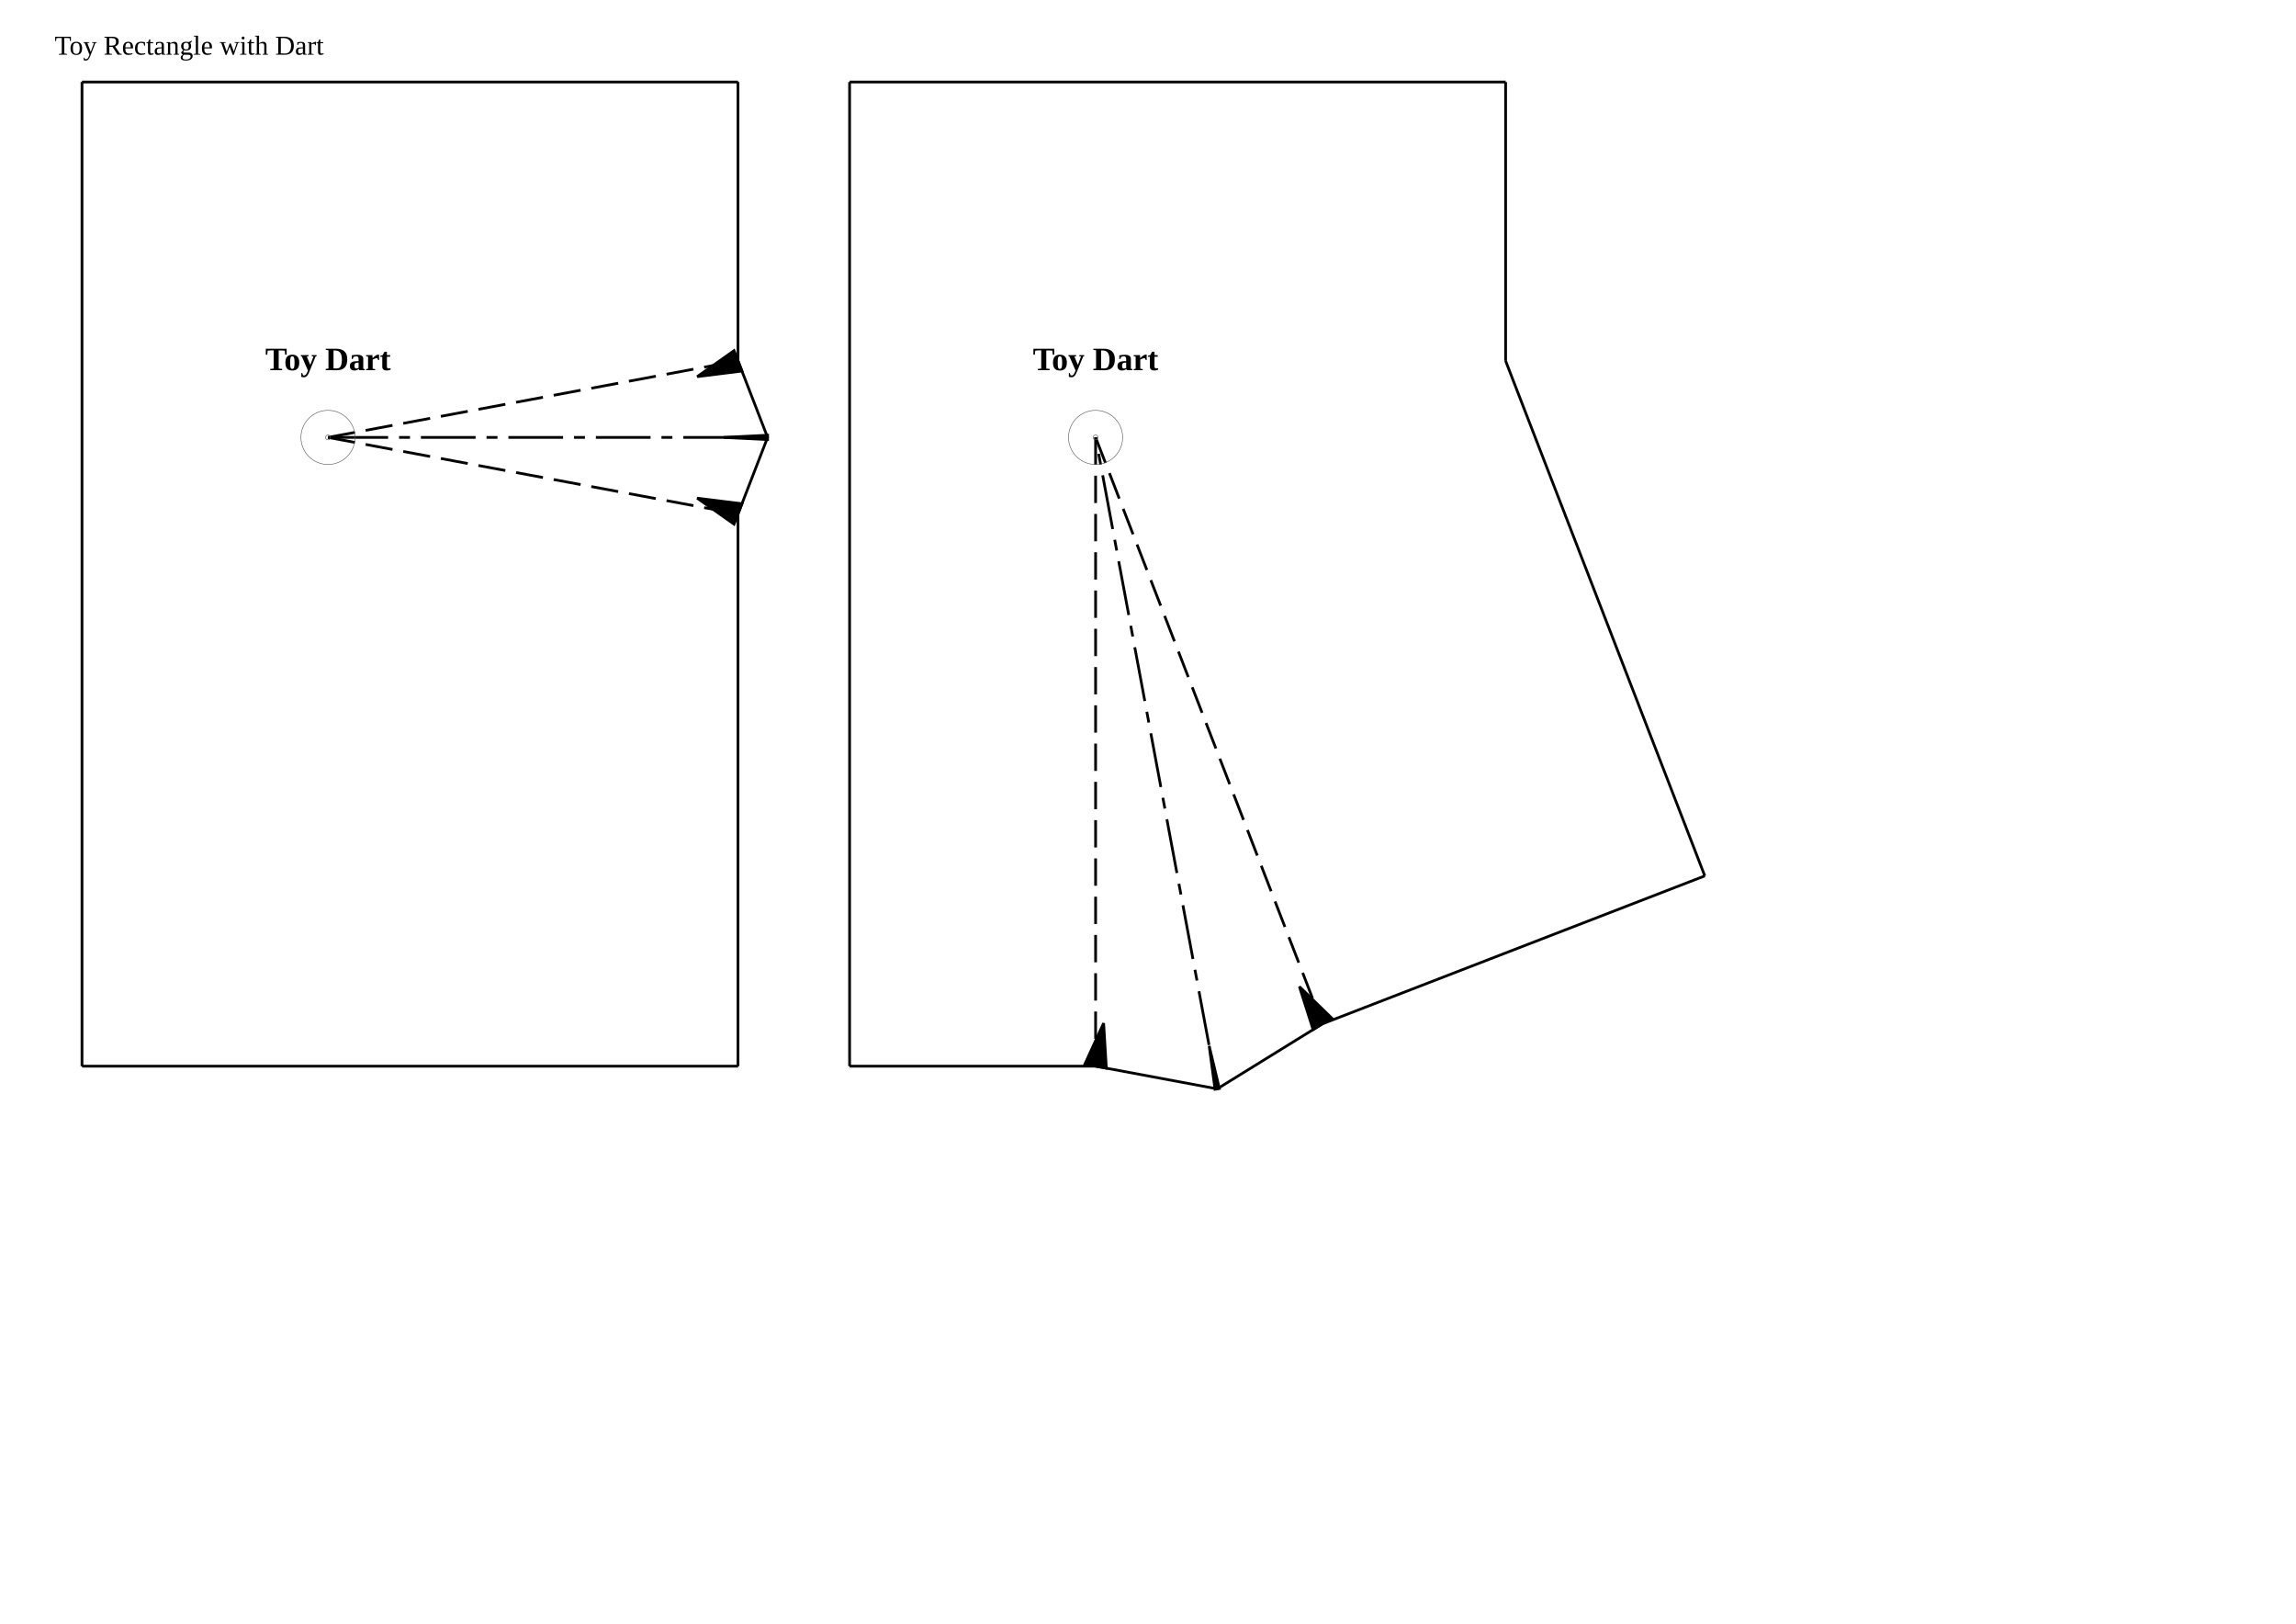
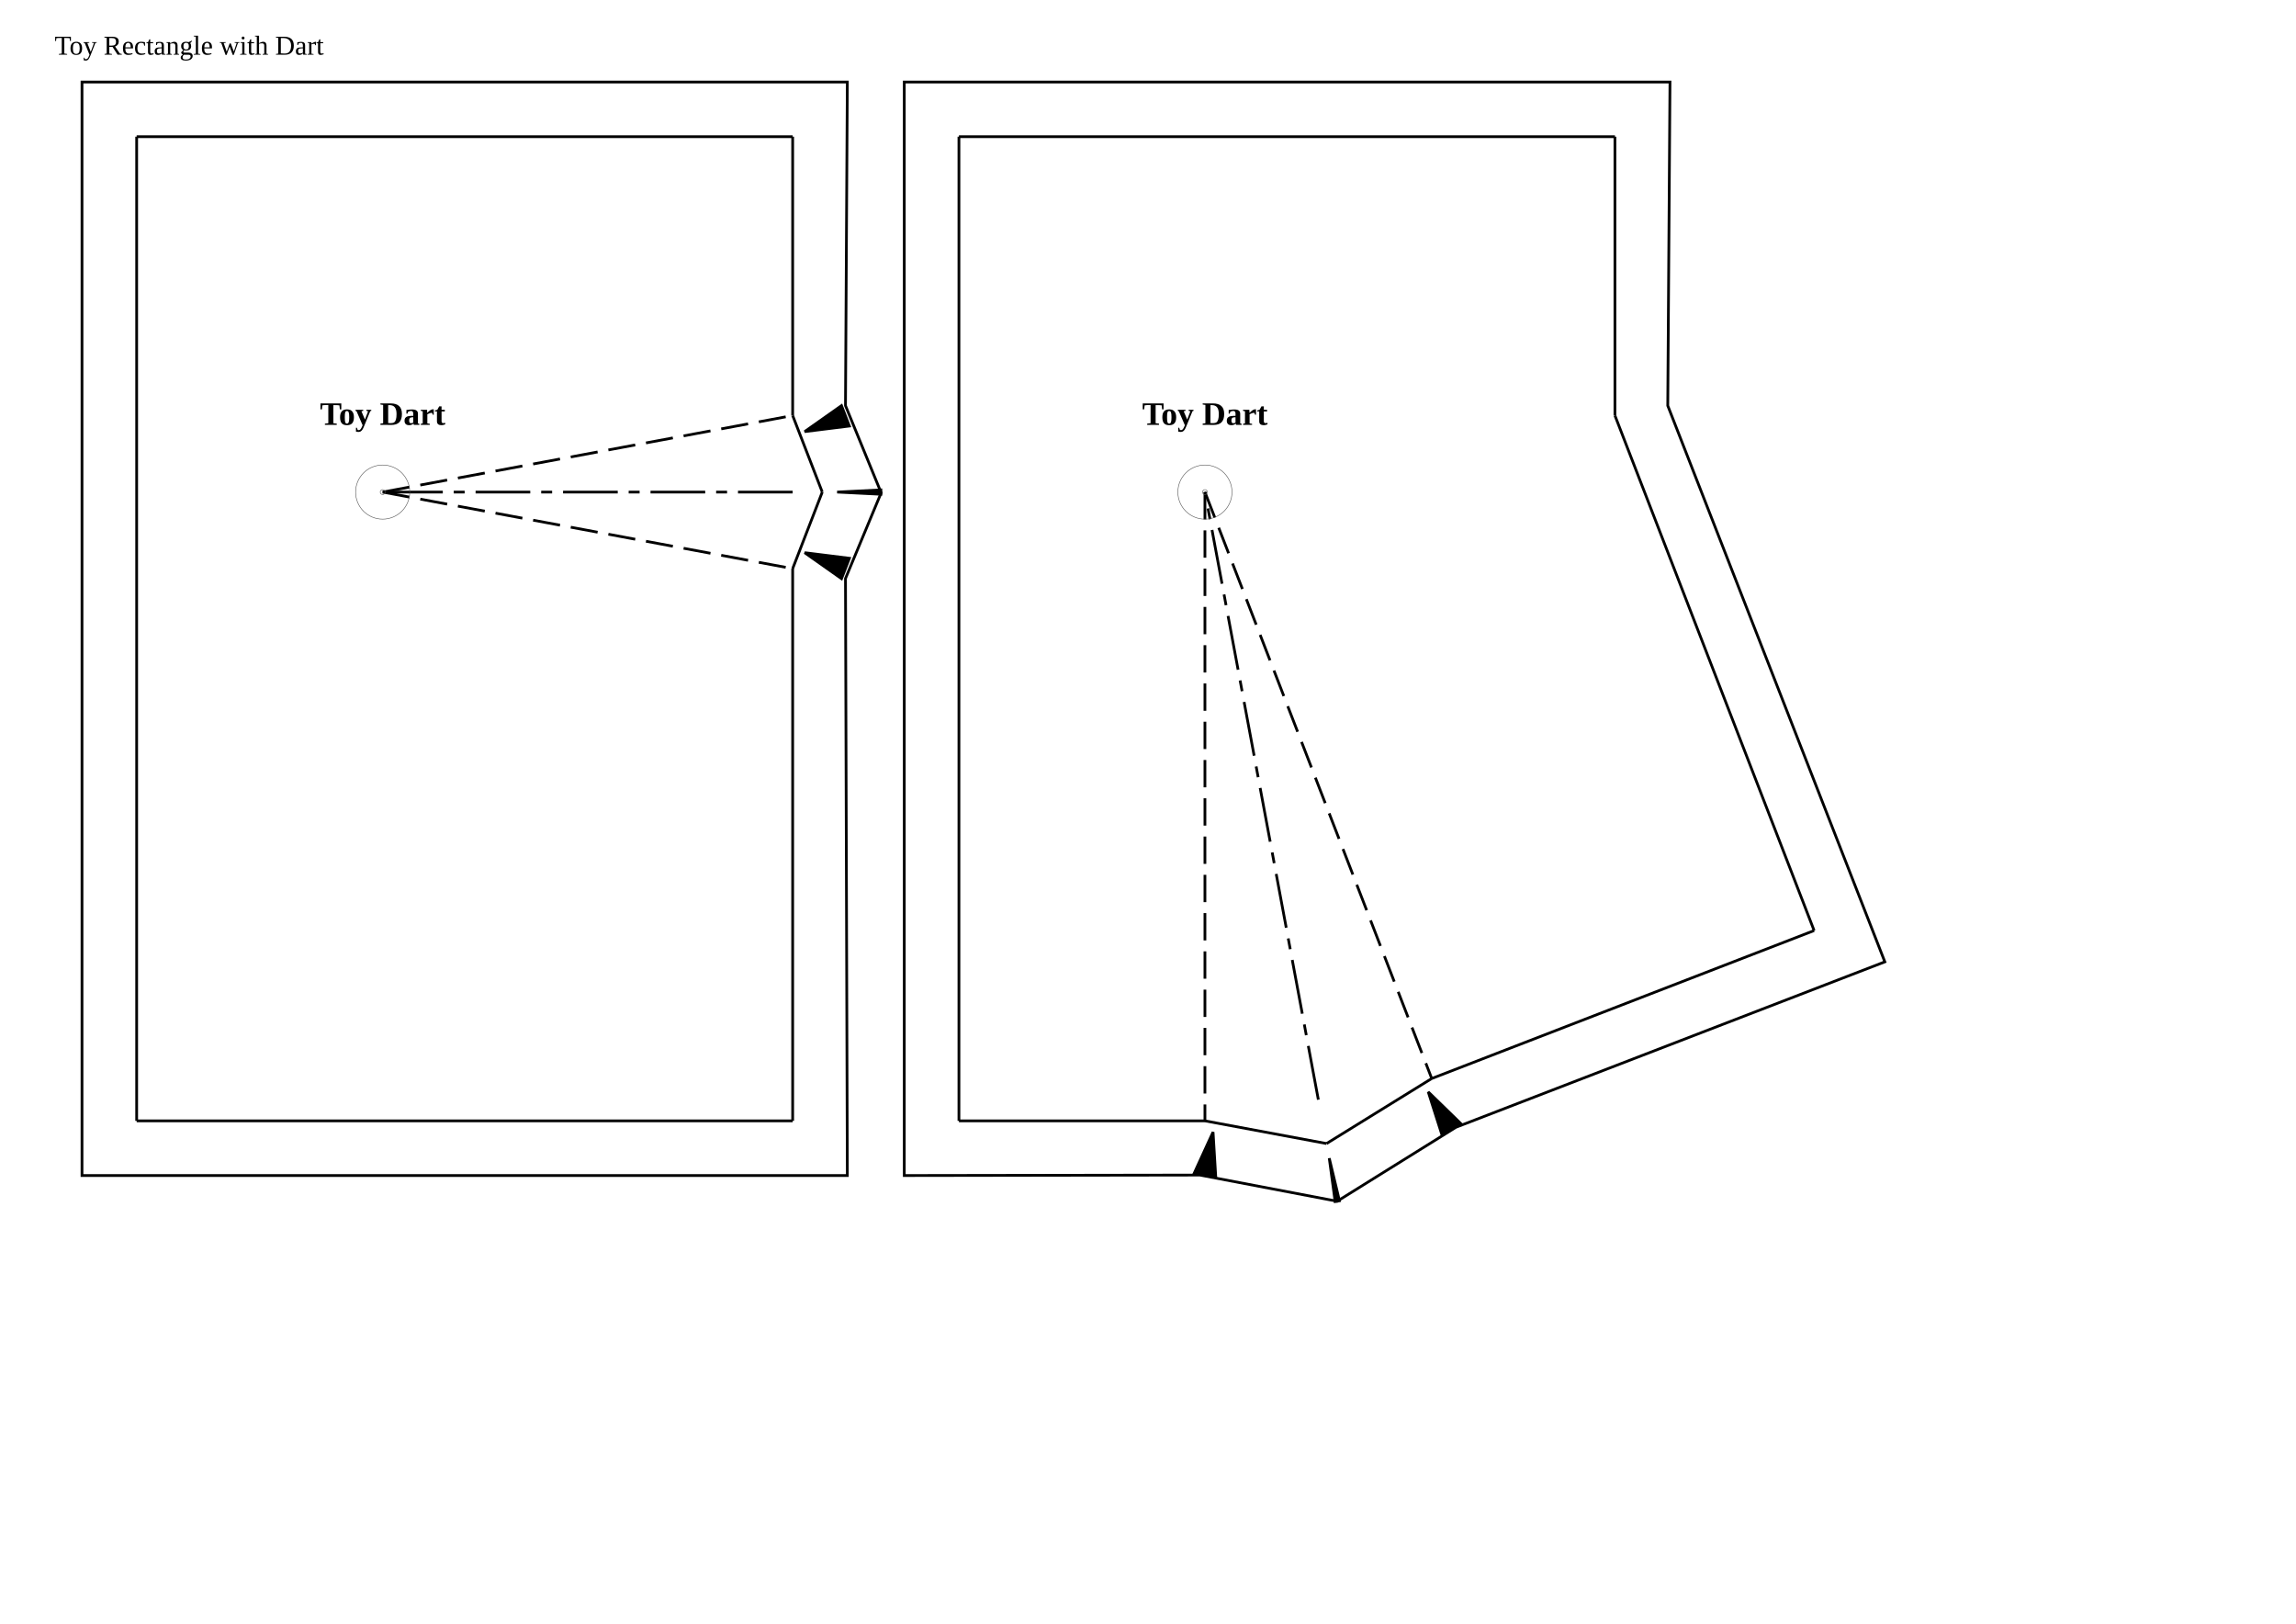
<svg xmlns="http://www.w3.org/2000/svg" width="420.0mm" height="297.0mm" viewBox="0 0 420.0 297.0">
  <style>
  svg { background-color: #ffffff; }
</style>
  <defs>
    <marker id="arrow" markerWidth="8" markerHeight="6" refX="8" refY="3" orient="auto-start-reverse" markerUnits="userSpaceOnUse">
      <path d="M0,0 L0,6 L8,3 Z" fill="grey" />
    </marker>
    <marker id="arrow-end" markerWidth="8" markerHeight="6" refX="8" refY="3" orient="auto" markerUnits="userSpaceOnUse">
      <path d="M0,0 L0,6 L8,3 Z" fill="grey" />
    </marker>
    <marker id="scissor" markerWidth="26" markerHeight="14" refX="13" refY="7" orient="auto" markerUnits="userSpaceOnUse">
      <path transform="translate(13,7) scale(-1,1)" style="marker-start:none" fill="black" d="M 9.09,-3.606 C 8.12,-4.777 6.37,-4.736 5.062,-4.233 L -3.15,-1.155 C -5.538,-2.462 -7.898,-2.087 -7.898,-2.724 C -7.898,-3.221 -7.442,-3.112 -7.51,-4.407 C -7.576,-5.65 -8.874,-6.57 -10.1,-6.488 C -11.328,-6.496 -12.6,-5.555 -12.611,-4.258 C -12.702,-2.952 -11.604,-1.739 -10.304,-1.653 C -8.782,-1.427 -6.086,-2.349 -4.821,-0.082 C -5.763,1.656 -7.435,1.661 -8.947,1.574 C -10.201,1.501 -11.709,1.861 -12.307,3.095 C -12.886,4.277 -12.318,5.959 -10.99,6.321 C -9.65,6.813 -7.81,6.191 -7.491,4.65 C -7.245,3.462 -8.086,2.904 -7.764,2.473 C -7.52,2.148 -5.973,2.336 -3.216,1.098 L 5.676,4.233 C 6.8,4.547 8.173,4.536 9.168,3.431 L -0.052,-0.054 L 9.09,-3.606 z M -9.218,-5.507 C -7.923,-4.784 -8.029,-2.823 -9.374,-2.443 C -10.591,-2.02 -12.145,-3.202 -11.758,-4.521 C -11.53,-5.603 -10.104,-6.001 -9.218,-5.507 z M -9.162,2.511 C -7.811,3.01 -8.04,5.295 -9.414,5.602 C -10.325,5.919 -11.627,5.464 -11.72,4.39 C -11.897,3.085 -10.363,1.906 -9.162,2.511 z" />
    </marker>
    <marker id="distance-start" markerWidth="15" markerHeight="10" refX="0" refY="5" orient="auto-start-reverse" markerUnits="userSpaceOnUse">
      <path d="M 13,4 L 0,5 L 13,6" fill="none" stroke="black" stroke-width="1" />
      <path d="M 0,1 L 0,9" fill="none" stroke="black" stroke-width="1" />
    </marker>
    <marker id="distance-end" markerWidth="15" markerHeight="10" refX="13" refY="5" orient="auto" markerUnits="userSpaceOnUse">
      <path d="M 0,4 L 13,5 L 0,6" fill="none" stroke="black" stroke-width="1" />
      <path d="M 13,1 L 13,9" fill="none" stroke="black" stroke-width="1" />
    </marker>
    <marker id="dot" markerWidth="6" markerHeight="6" refX="3" refY="3" orient="auto" markerUnits="userSpaceOnUse">
      <circle cx="3" cy="3" r="2" fill="black" stroke="black" stroke-width="0.5" />
    </marker>
    <marker id="stop" markerWidth="4" markerHeight="12" refX="2" refY="6" orient="auto" markerUnits="userSpaceOnUse">
      <path d="M 2,0 L 2,12" fill="none" stroke="black" stroke-width="1.5" />
    </marker>
  </defs>
  <text x="10" y="10" font-size="5.0" fill="#000000">Toy Rectangle with Dart</text>
-   <line x1="15.0" y1="15.0" x2="15.0" y2="195.0" style="stroke:#000000;fill:none" stroke-width="0.5" stroke-linejoin="miter" stroke-miterlimit="4.0" opacity="1.0" />
-   <line x1="15.0" y1="195.0" x2="135.0" y2="195.0" style="stroke:#000000;fill:none" stroke-width="0.5" stroke-linejoin="miter" stroke-miterlimit="4.0" opacity="1.0" />
-   <line x1="135.0" y1="195.0" x2="135.0" y2="94.0" style="stroke:#000000;fill:none" stroke-width="0.5" stroke-linejoin="miter" stroke-miterlimit="4.0" opacity="1.0" />
-   <line x1="135.0" y1="66.0" x2="135.0" y2="15.0" style="stroke:#000000;fill:none" stroke-width="0.5" stroke-linejoin="miter" stroke-miterlimit="4.0" opacity="1.0" />
-   <line x1="135.0" y1="15.0" x2="15.0" y2="15.0" style="stroke:#000000;fill:none" stroke-width="0.5" stroke-linejoin="miter" stroke-miterlimit="4.0" opacity="1.0" />
-   <line x1="60.0" y1="80.0" x2="135.0" y2="94.0" style="stroke:#000000;fill:none" stroke-width="0.5" stroke-linejoin="miter" stroke-miterlimit="4.0" opacity="1.0" stroke-dasharray="5.0,2.0" stroke-dashoffset="0.0" />
-   <line x1="60.0" y1="80.0" x2="135.0" y2="66.0" style="stroke:#000000;fill:none" stroke-width="0.5" stroke-linejoin="miter" stroke-miterlimit="4.0" opacity="1.0" stroke-dasharray="5.0,2.0" stroke-dashoffset="0.0" />
-   <line x1="135.0" y1="80.0" x2="60.0" y2="80.0" style="stroke:#000000;fill:none" stroke-width="0.5" stroke-linejoin="miter" stroke-miterlimit="4.0" opacity="1.0" stroke-dasharray="10.0,2.0,2.0,2.0" stroke-dashoffset="0.0" />
-   <line x1="135.0" y1="94.0" x2="140.415" y2="80.0" style="stroke:#000000;fill:none" stroke-width="0.5" stroke-linejoin="miter" stroke-miterlimit="4.0" opacity="1.0" />
-   <line x1="135.0" y1="66.0" x2="140.415" y2="80.0" style="stroke:#000000;fill:none" stroke-width="0.5" stroke-linejoin="miter" stroke-miterlimit="4.0" opacity="1.0" />
-   <polygon points="140.415,80.4 140.415,79.6 132.415,80.0" style="stroke:#000000;fill:#000000" stroke-width="0.5" opacity="1.0" />
-   <polygon points="134.278,95.865 135.722,92.135 127.539,91.114" style="stroke:#000000;fill:#000000" stroke-width="0.5" opacity="1.0" />
-   <polygon points="134.278,64.135 135.722,67.865 127.539,68.886" style="stroke:#000000;fill:#000000" stroke-width="0.5" opacity="1.0" />
-   <clipPath id="cc_6000_8000_500">
-     <circle cx="60.0" cy="80.0" r="5.0" />
+   <line x1="25.0" y1="25.0" x2="25.0" y2="205.0" style="stroke:#000000;fill:none" stroke-width="0.5" stroke-linejoin="miter" stroke-miterlimit="4.0" opacity="1.0" />
+   <line x1="25.0" y1="205.0" x2="145.0" y2="205.0" style="stroke:#000000;fill:none" stroke-width="0.5" stroke-linejoin="miter" stroke-miterlimit="4.0" opacity="1.0" />
+   <line x1="145.0" y1="205.0" x2="145.0" y2="104.0" style="stroke:#000000;fill:none" stroke-width="0.5" stroke-linejoin="miter" stroke-miterlimit="4.0" opacity="1.0" />
+   <line x1="145.0" y1="76.0" x2="145.0" y2="25.0" style="stroke:#000000;fill:none" stroke-width="0.5" stroke-linejoin="miter" stroke-miterlimit="4.0" opacity="1.0" />
+   <line x1="145.0" y1="25.0" x2="25.0" y2="25.0" style="stroke:#000000;fill:none" stroke-width="0.5" stroke-linejoin="miter" stroke-miterlimit="4.0" opacity="1.0" />
+   <line x1="70.0" y1="90.0" x2="145.0" y2="104.0" style="stroke:#000000;fill:none" stroke-width="0.5" stroke-linejoin="miter" stroke-miterlimit="4.0" opacity="1.0" stroke-dasharray="5.0,2.0" stroke-dashoffset="0.0" />
+   <line x1="70.0" y1="90.0" x2="145.0" y2="76.0" style="stroke:#000000;fill:none" stroke-width="0.5" stroke-linejoin="miter" stroke-miterlimit="4.0" opacity="1.0" stroke-dasharray="5.0,2.0" stroke-dashoffset="0.0" />
+   <line x1="145.0" y1="90.0" x2="70.0" y2="90.0" style="stroke:#000000;fill:none" stroke-width="0.5" stroke-linejoin="miter" stroke-miterlimit="4.0" opacity="1.0" stroke-dasharray="10.0,2.0,2.0,2.0" stroke-dashoffset="0.0" />
+   <line x1="145.0" y1="104.0" x2="150.415" y2="90.0" style="stroke:#000000;fill:none" stroke-width="0.5" stroke-linejoin="miter" stroke-miterlimit="4.0" opacity="1.0" />
+   <line x1="145.0" y1="76.0" x2="150.415" y2="90.0" style="stroke:#000000;fill:none" stroke-width="0.5" stroke-linejoin="miter" stroke-miterlimit="4.0" opacity="1.0" />
+   <clipPath id="cc_7000_9000_500">
+     <circle cx="70.0" cy="90.0" r="5.0" />
  </clipPath>
-   <circle cx="60.0" cy="80.0" r="5.0" clip-path="url(#cc_6000_8000_500)" style="stroke:#555555;fill:none" stroke-width="0.2" stroke-linejoin="miter" stroke-miterlimit="4.0" opacity="1.0" />
-   <clipPath id="cc_6000_8000_50">
-     <circle cx="60.0" cy="80.0" r="0.5" />
+   <circle cx="70.0" cy="90.0" r="5.0" clip-path="url(#cc_7000_9000_500)" style="stroke:#555555;fill:none" stroke-width="0.2" stroke-linejoin="miter" stroke-miterlimit="4.0" opacity="1.0" />
+   <clipPath id="cc_7000_9000_50">
+     <circle cx="70.0" cy="90.0" r="0.5" />
  </clipPath>
-   <circle cx="60.0" cy="80.0" r="0.5" clip-path="url(#cc_6000_8000_50)" style="stroke:#555555;fill:none" stroke-width="0.2" stroke-linejoin="miter" stroke-miterlimit="4.0" opacity="1.0" />
-   <text x="60.0" y="66.0" font-size="6.0" font-weight="bold" fill="#000000" text-anchor="middle" dominant-baseline="middle">Toy Dart</text>
-   <line x1="155.415" y1="15.0" x2="155.415" y2="195.0" style="stroke:#000000;fill:none" stroke-width="0.5" stroke-linejoin="miter" stroke-miterlimit="4.0" opacity="1.0" />
-   <line x1="155.415" y1="195.0" x2="200.415" y2="195.0" style="stroke:#000000;fill:none" stroke-width="0.5" stroke-linejoin="miter" stroke-miterlimit="4.0" opacity="1.0" />
-   <line x1="241.903" y1="187.256" x2="311.852" y2="160.198" style="stroke:#000000;fill:none" stroke-width="0.5" stroke-linejoin="miter" stroke-miterlimit="4.0" opacity="1.0" />
-   <line x1="311.852" y1="160.198" x2="275.415" y2="66.0" style="stroke:#000000;fill:none" stroke-width="0.5" stroke-linejoin="miter" stroke-miterlimit="4.0" opacity="1.0" />
-   <line x1="275.415" y1="66.0" x2="275.415" y2="15.0" style="stroke:#000000;fill:none" stroke-width="0.5" stroke-linejoin="miter" stroke-miterlimit="4.0" opacity="1.0" />
-   <line x1="275.415" y1="15.0" x2="155.415" y2="15.0" style="stroke:#000000;fill:none" stroke-width="0.5" stroke-linejoin="miter" stroke-miterlimit="4.0" opacity="1.0" />
-   <line x1="200.415" y1="80.0" x2="200.415" y2="195.0" style="stroke:#000000;fill:none" stroke-width="0.5" stroke-linejoin="miter" stroke-miterlimit="4.0" opacity="1.0" stroke-dasharray="5.0,2.0" stroke-dashoffset="0.0" />
-   <line x1="200.415" y1="80.0" x2="241.903" y2="187.256" style="stroke:#000000;fill:none" stroke-width="0.5" stroke-linejoin="miter" stroke-miterlimit="4.0" opacity="1.0" stroke-dasharray="5.0,2.0" stroke-dashoffset="0.0" />
-   <line x1="221.159" y1="191.128" x2="200.415" y2="80.0" style="stroke:#000000;fill:none" stroke-width="0.5" stroke-linejoin="miter" stroke-miterlimit="4.0" opacity="1.0" stroke-dasharray="10.0,2.0,2.0,2.0" stroke-dashoffset="0.0" />
-   <line x1="200.415" y1="195.0" x2="222.657" y2="199.152" style="stroke:#000000;fill:none" stroke-width="0.5" stroke-linejoin="miter" stroke-miterlimit="4.0" opacity="1.0" />
-   <line x1="241.903" y1="187.256" x2="222.657" y2="199.152" style="stroke:#000000;fill:none" stroke-width="0.5" stroke-linejoin="miter" stroke-miterlimit="4.0" opacity="1.0" />
-   <polygon points="222.264,199.225 223.05,199.078 221.189,191.288" style="stroke:#000000;fill:#000000" stroke-width="0.5" opacity="1.0" />
-   <polygon points="198.449,194.633 202.381,195.367 201.883,187.136" style="stroke:#000000;fill:#000000" stroke-width="0.5" opacity="1.0" />
-   <polygon points="243.604,186.204 240.202,188.307 237.697,180.451" style="stroke:#000000;fill:#000000" stroke-width="0.5" opacity="1.0" />
-   <clipPath id="cc_20042_8000_500">
-     <circle cx="200.415" cy="80.0" r="5.0" />
+   <circle cx="70.0" cy="90.0" r="0.5" clip-path="url(#cc_7000_9000_50)" style="stroke:#555555;fill:none" stroke-width="0.2" stroke-linejoin="miter" stroke-miterlimit="4.0" opacity="1.0" />
+   <text x="70.0" y="76.0" font-size="6.0" font-weight="bold" fill="#000000" text-anchor="middle" dominant-baseline="middle">Toy Dart</text>
+   <polygon points="161.134,90.4 161.134,89.6 153.134,90.0" style="stroke:#000000;fill:#000000" stroke-width="0.5" opacity="1.0" />
+   <polygon points="153.936,105.836 155.379,102.105 147.196,101.084" style="stroke:#000000;fill:#000000" stroke-width="0.5" opacity="1.0" />
+   <polygon points="153.931,74.19 155.374,77.92 147.191,78.941" style="stroke:#000000;fill:#000000" stroke-width="0.5" opacity="1.0" />
+   <path d="M 154.663,74.196 L 155.0,15.0 L 15.0,15.0 L 15.0,215.0 L 155.0,215.0 L 154.663,105.804 L 161.189,90.133 L 154.663,74.196 Z" style="stroke:#000000;fill:none" stroke-width="0.5" stroke-linejoin="miter" stroke-miterlimit="4.0" opacity="1.0" />
+   <line x1="175.415" y1="25.0" x2="175.415" y2="205.0" style="stroke:#000000;fill:none" stroke-width="0.5" stroke-linejoin="miter" stroke-miterlimit="4.0" opacity="1.0" />
+   <line x1="175.415" y1="205.0" x2="220.415" y2="205.0" style="stroke:#000000;fill:none" stroke-width="0.5" stroke-linejoin="miter" stroke-miterlimit="4.0" opacity="1.0" />
+   <line x1="261.903" y1="197.256" x2="331.852" y2="170.198" style="stroke:#000000;fill:none" stroke-width="0.5" stroke-linejoin="miter" stroke-miterlimit="4.0" opacity="1.0" />
+   <line x1="331.852" y1="170.198" x2="295.415" y2="76.0" style="stroke:#000000;fill:none" stroke-width="0.5" stroke-linejoin="miter" stroke-miterlimit="4.0" opacity="1.0" />
+   <line x1="295.415" y1="76.0" x2="295.415" y2="25.0" style="stroke:#000000;fill:none" stroke-width="0.5" stroke-linejoin="miter" stroke-miterlimit="4.0" opacity="1.0" />
+   <line x1="295.415" y1="25.0" x2="175.415" y2="25.0" style="stroke:#000000;fill:none" stroke-width="0.5" stroke-linejoin="miter" stroke-miterlimit="4.0" opacity="1.0" />
+   <line x1="220.415" y1="90.0" x2="220.415" y2="205.0" style="stroke:#000000;fill:none" stroke-width="0.5" stroke-linejoin="miter" stroke-miterlimit="4.0" opacity="1.0" stroke-dasharray="5.0,2.0" stroke-dashoffset="0.0" />
+   <line x1="220.415" y1="90.0" x2="261.903" y2="197.256" style="stroke:#000000;fill:none" stroke-width="0.5" stroke-linejoin="miter" stroke-miterlimit="4.0" opacity="1.0" stroke-dasharray="5.0,2.0" stroke-dashoffset="0.0" />
+   <line x1="241.159" y1="201.128" x2="220.415" y2="90.0" style="stroke:#000000;fill:none" stroke-width="0.5" stroke-linejoin="miter" stroke-miterlimit="4.0" opacity="1.0" stroke-dasharray="10.0,2.0,2.0,2.0" stroke-dashoffset="0.0" />
+   <line x1="220.415" y1="205.0" x2="242.657" y2="209.152" style="stroke:#000000;fill:none" stroke-width="0.5" stroke-linejoin="miter" stroke-miterlimit="4.0" opacity="1.0" />
+   <line x1="261.903" y1="197.256" x2="242.657" y2="209.152" style="stroke:#000000;fill:none" stroke-width="0.5" stroke-linejoin="miter" stroke-miterlimit="4.0" opacity="1.0" />
+   <clipPath id="cc_22042_9000_500">
+     <circle cx="220.415" cy="90.0" r="5.0" />
  </clipPath>
-   <circle cx="200.415" cy="80.0" r="5.0" clip-path="url(#cc_20042_8000_500)" style="stroke:#555555;fill:none" stroke-width="0.2" stroke-linejoin="miter" stroke-miterlimit="4.0" opacity="1.0" />
-   <clipPath id="cc_20042_8000_50">
-     <circle cx="200.415" cy="80.0" r="0.5" />
+   <circle cx="220.415" cy="90.0" r="5.0" clip-path="url(#cc_22042_9000_500)" style="stroke:#555555;fill:none" stroke-width="0.2" stroke-linejoin="miter" stroke-miterlimit="4.0" opacity="1.0" />
+   <clipPath id="cc_22042_9000_50">
+     <circle cx="220.415" cy="90.0" r="0.5" />
  </clipPath>
-   <circle cx="200.415" cy="80.0" r="0.5" clip-path="url(#cc_20042_8000_50)" style="stroke:#555555;fill:none" stroke-width="0.2" stroke-linejoin="miter" stroke-miterlimit="4.0" opacity="1.0" />
-   <text x="200.415" y="66.0" font-size="6.0" font-weight="bold" fill="#000000" text-anchor="middle" dominant-baseline="middle">Toy Dart</text>
+   <circle cx="220.415" cy="90.0" r="0.5" clip-path="url(#cc_22042_9000_50)" style="stroke:#555555;fill:none" stroke-width="0.2" stroke-linejoin="miter" stroke-miterlimit="4.0" opacity="1.0" />
+   <text x="220.415" y="76.0" font-size="6.0" font-weight="bold" fill="#000000" text-anchor="middle" dominant-baseline="middle">Toy Dart</text>
+   <polygon points="244.231,219.765 245.018,219.618 243.157,211.828" style="stroke:#000000;fill:#000000" stroke-width="0.5" opacity="1.0" />
+   <polygon points="218.465,214.547 222.397,215.281 221.899,207.049" style="stroke:#000000;fill:#000000" stroke-width="0.5" opacity="1.0" />
+   <polygon points="267.172,205.454 263.769,207.557 261.264,199.701" style="stroke:#000000;fill:#000000" stroke-width="0.5" opacity="1.0" />
+   <path d="M 266.336,206.172 L 344.787,175.917 L 305.079,74.196 L 305.484,15.0 L 165.415,15.0 L 165.415,215.0 L 219.498,214.915 L 244.605,219.704 L 266.336,206.172 Z" style="stroke:#000000;fill:none" stroke-width="0.5" stroke-linejoin="miter" stroke-miterlimit="4.0" opacity="1.0" />
</svg>
